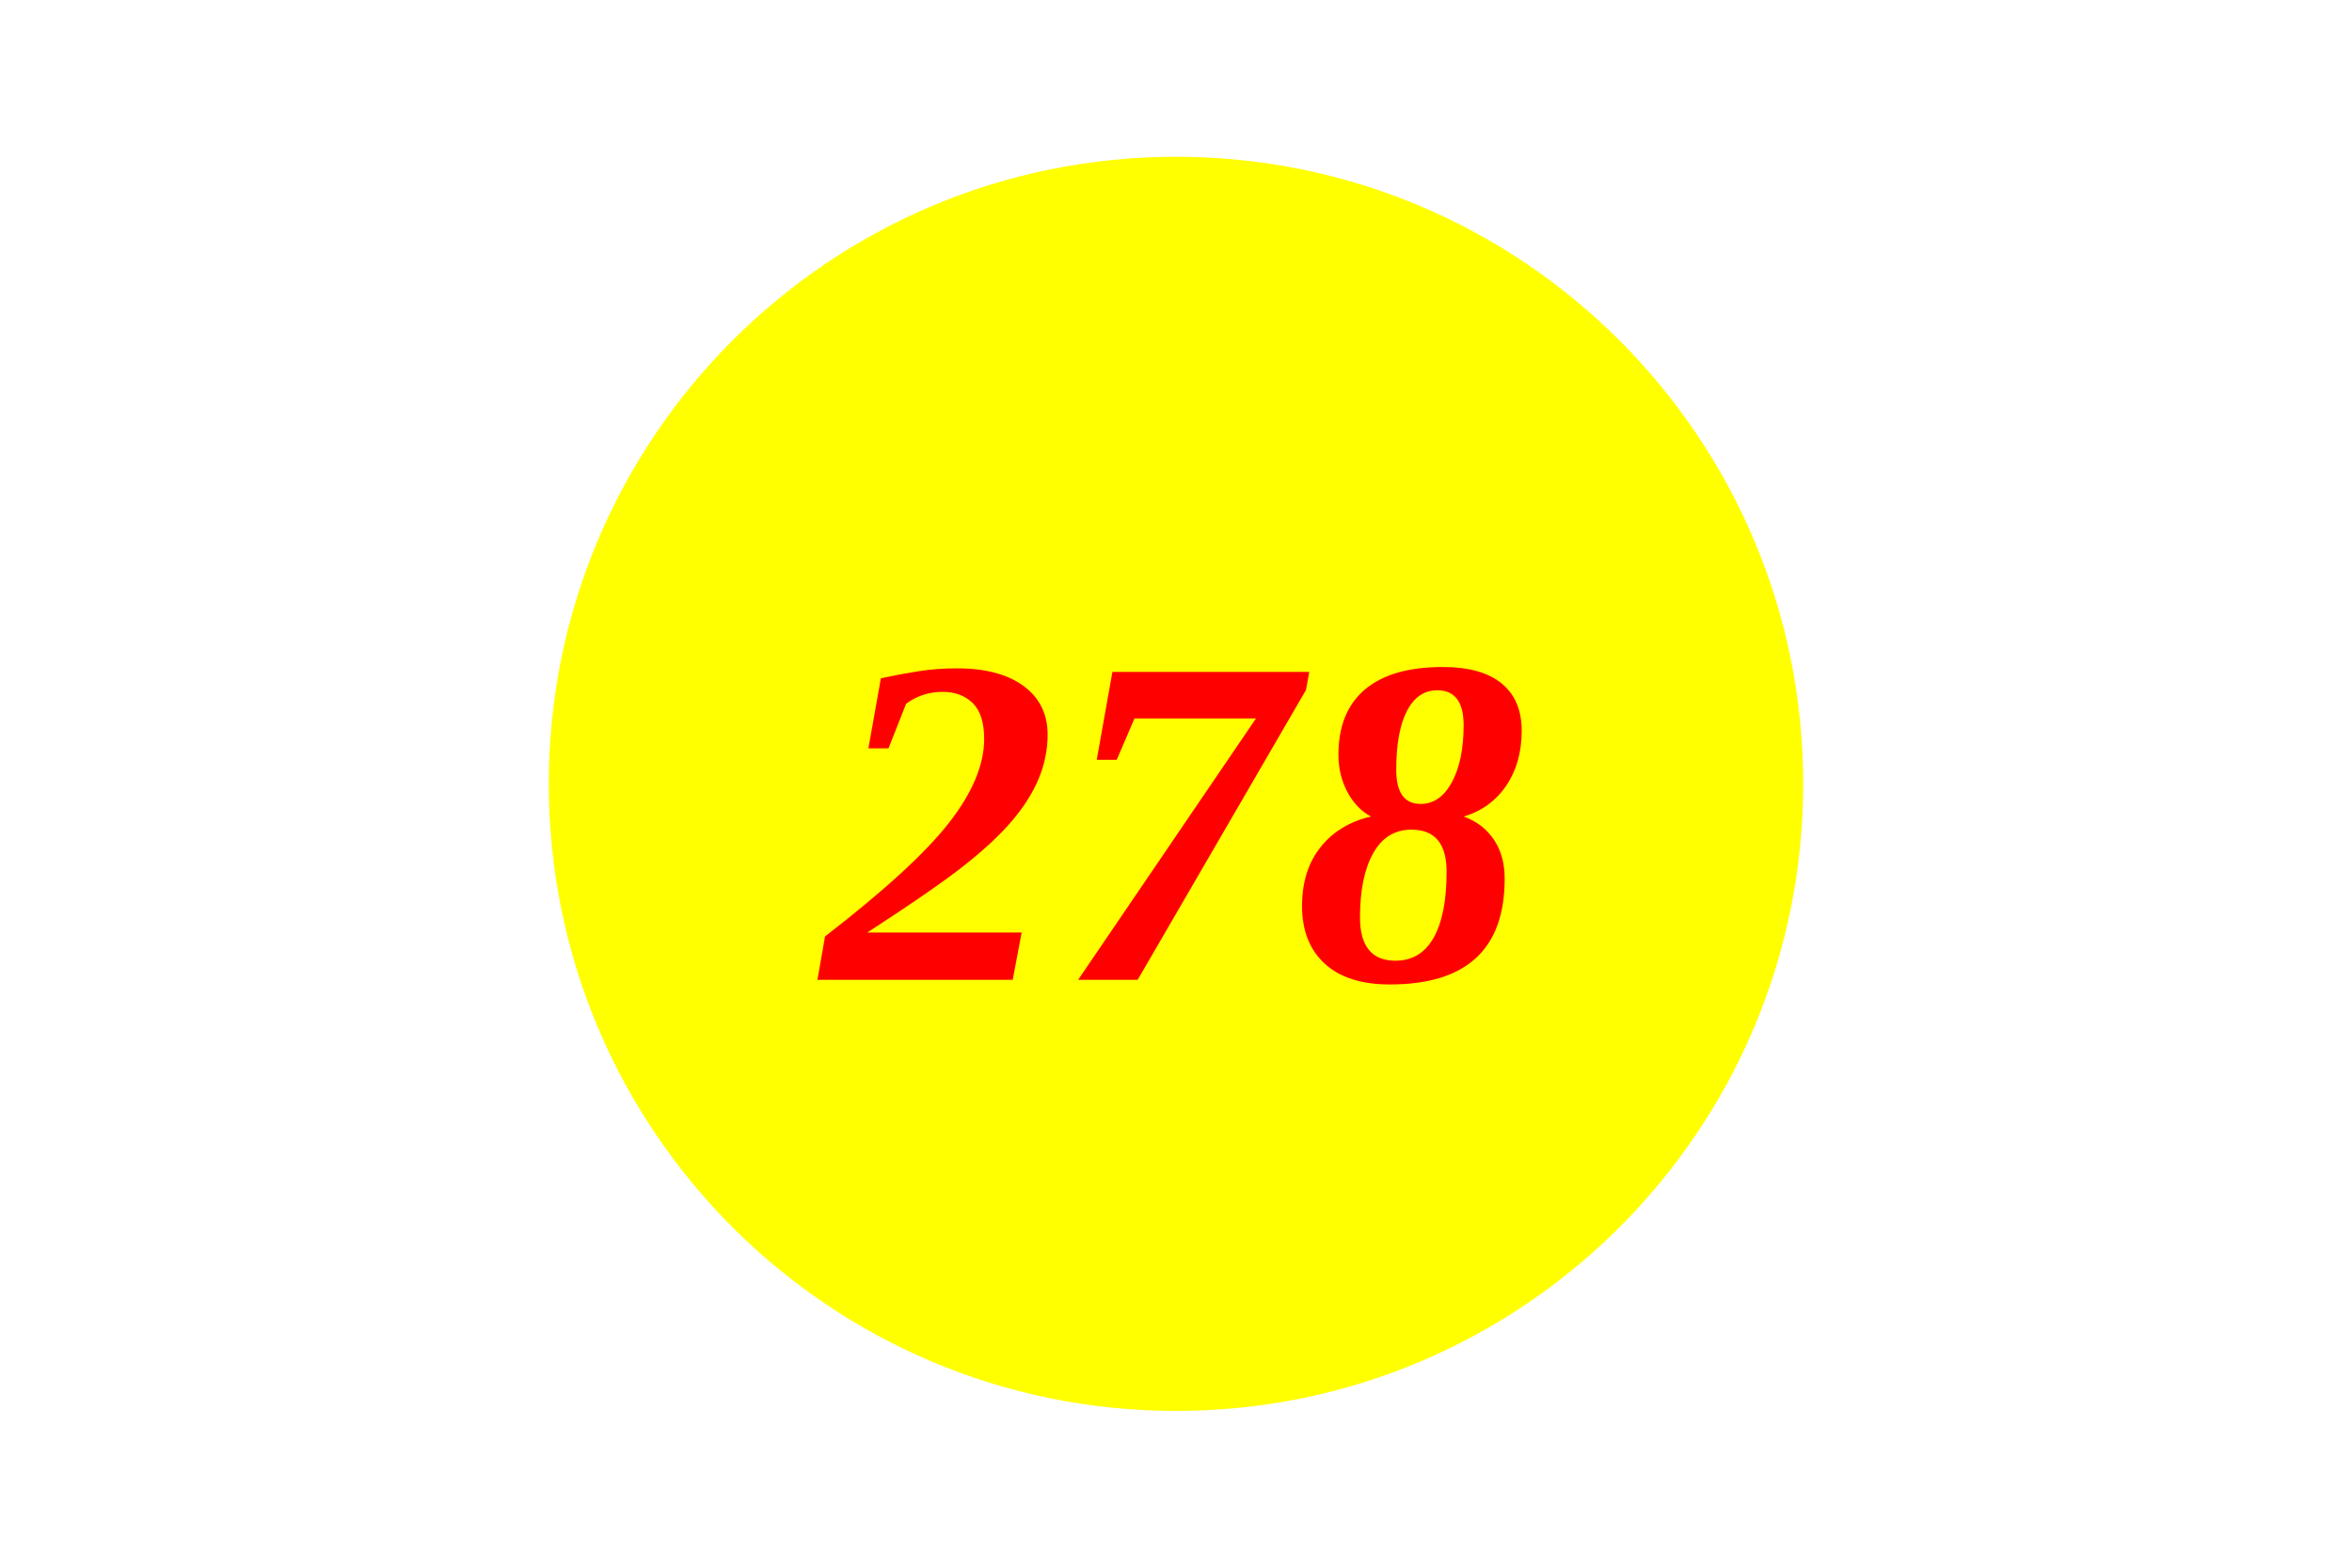
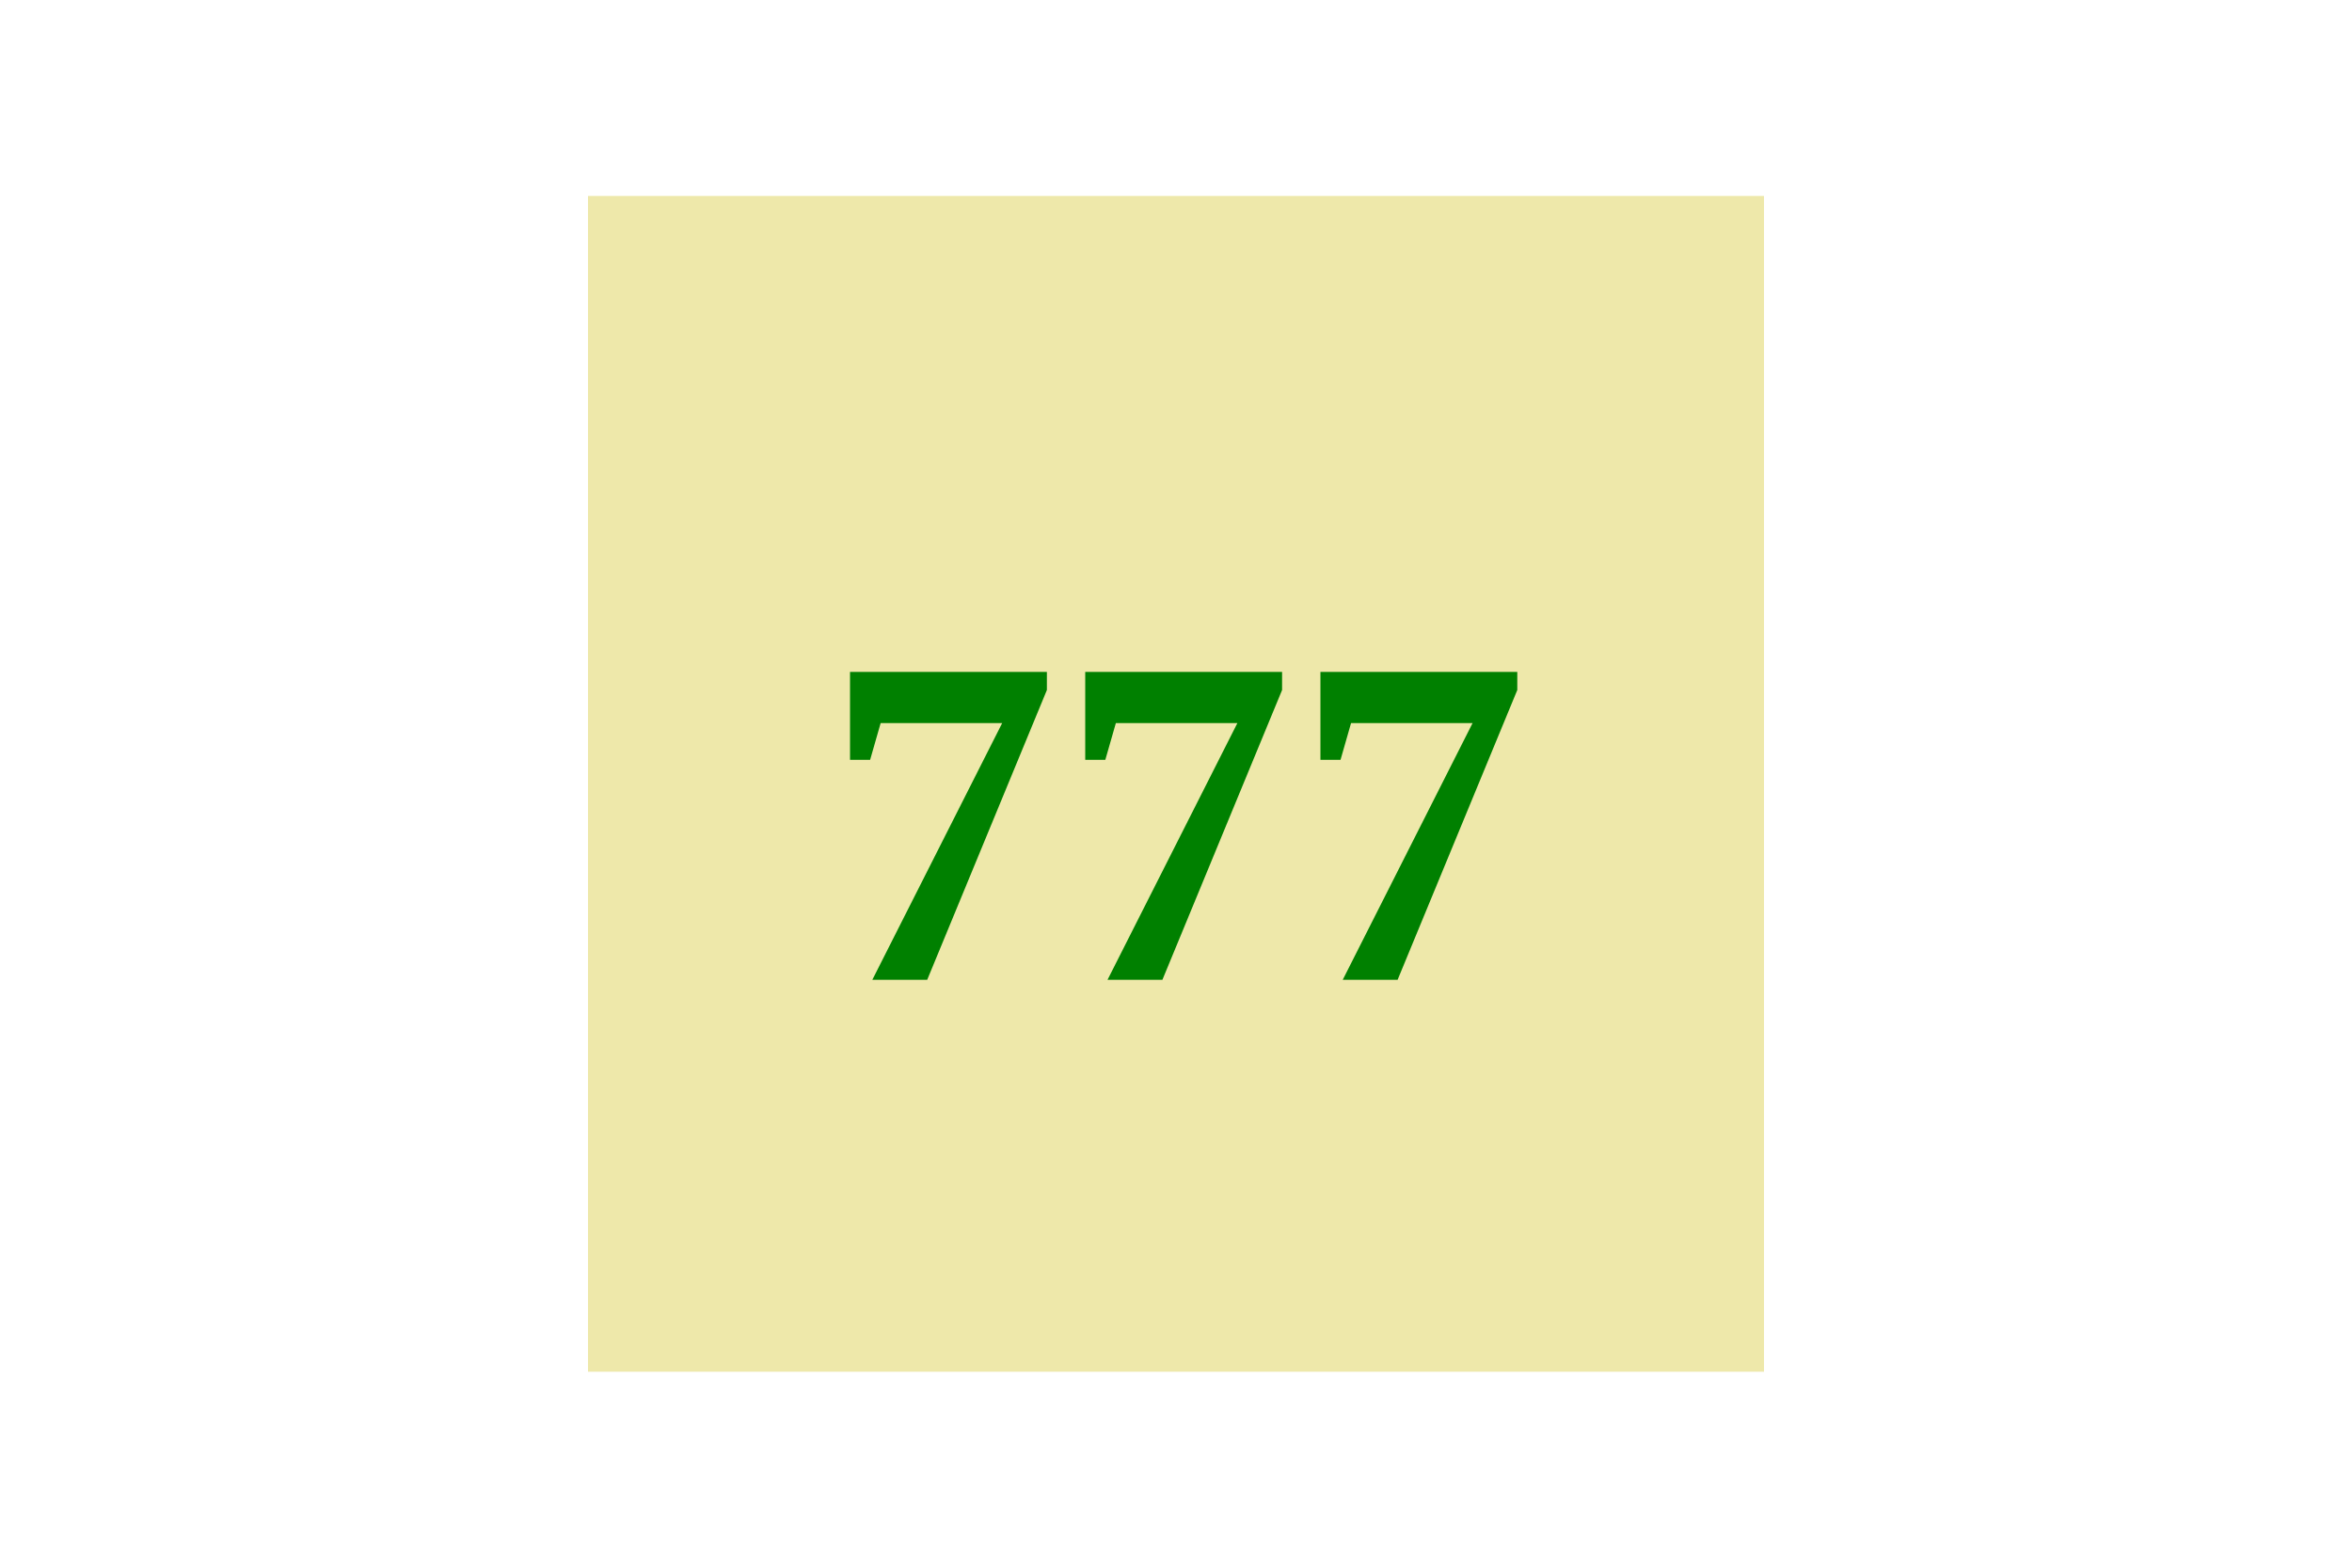
<svg xmlns="http://www.w3.org/2000/svg" version="1.1" width="300" height="200">
-   <circle cx="150" cy="100" r="80" fill="#FFFF00" />
-   <text x="150" y="125" text-anchor="middle" font-size="60" font-weight="bold" font-style="italic" fill="#FF0000">278</text>
+   <rect width="150" height="150" x="75" y="25" fill="#EEE8AA" />
+   <text x="150" y="125" text-anchor="middle" font-size="60" font-weight="bold" fill="#008000">777</text>
</svg>
